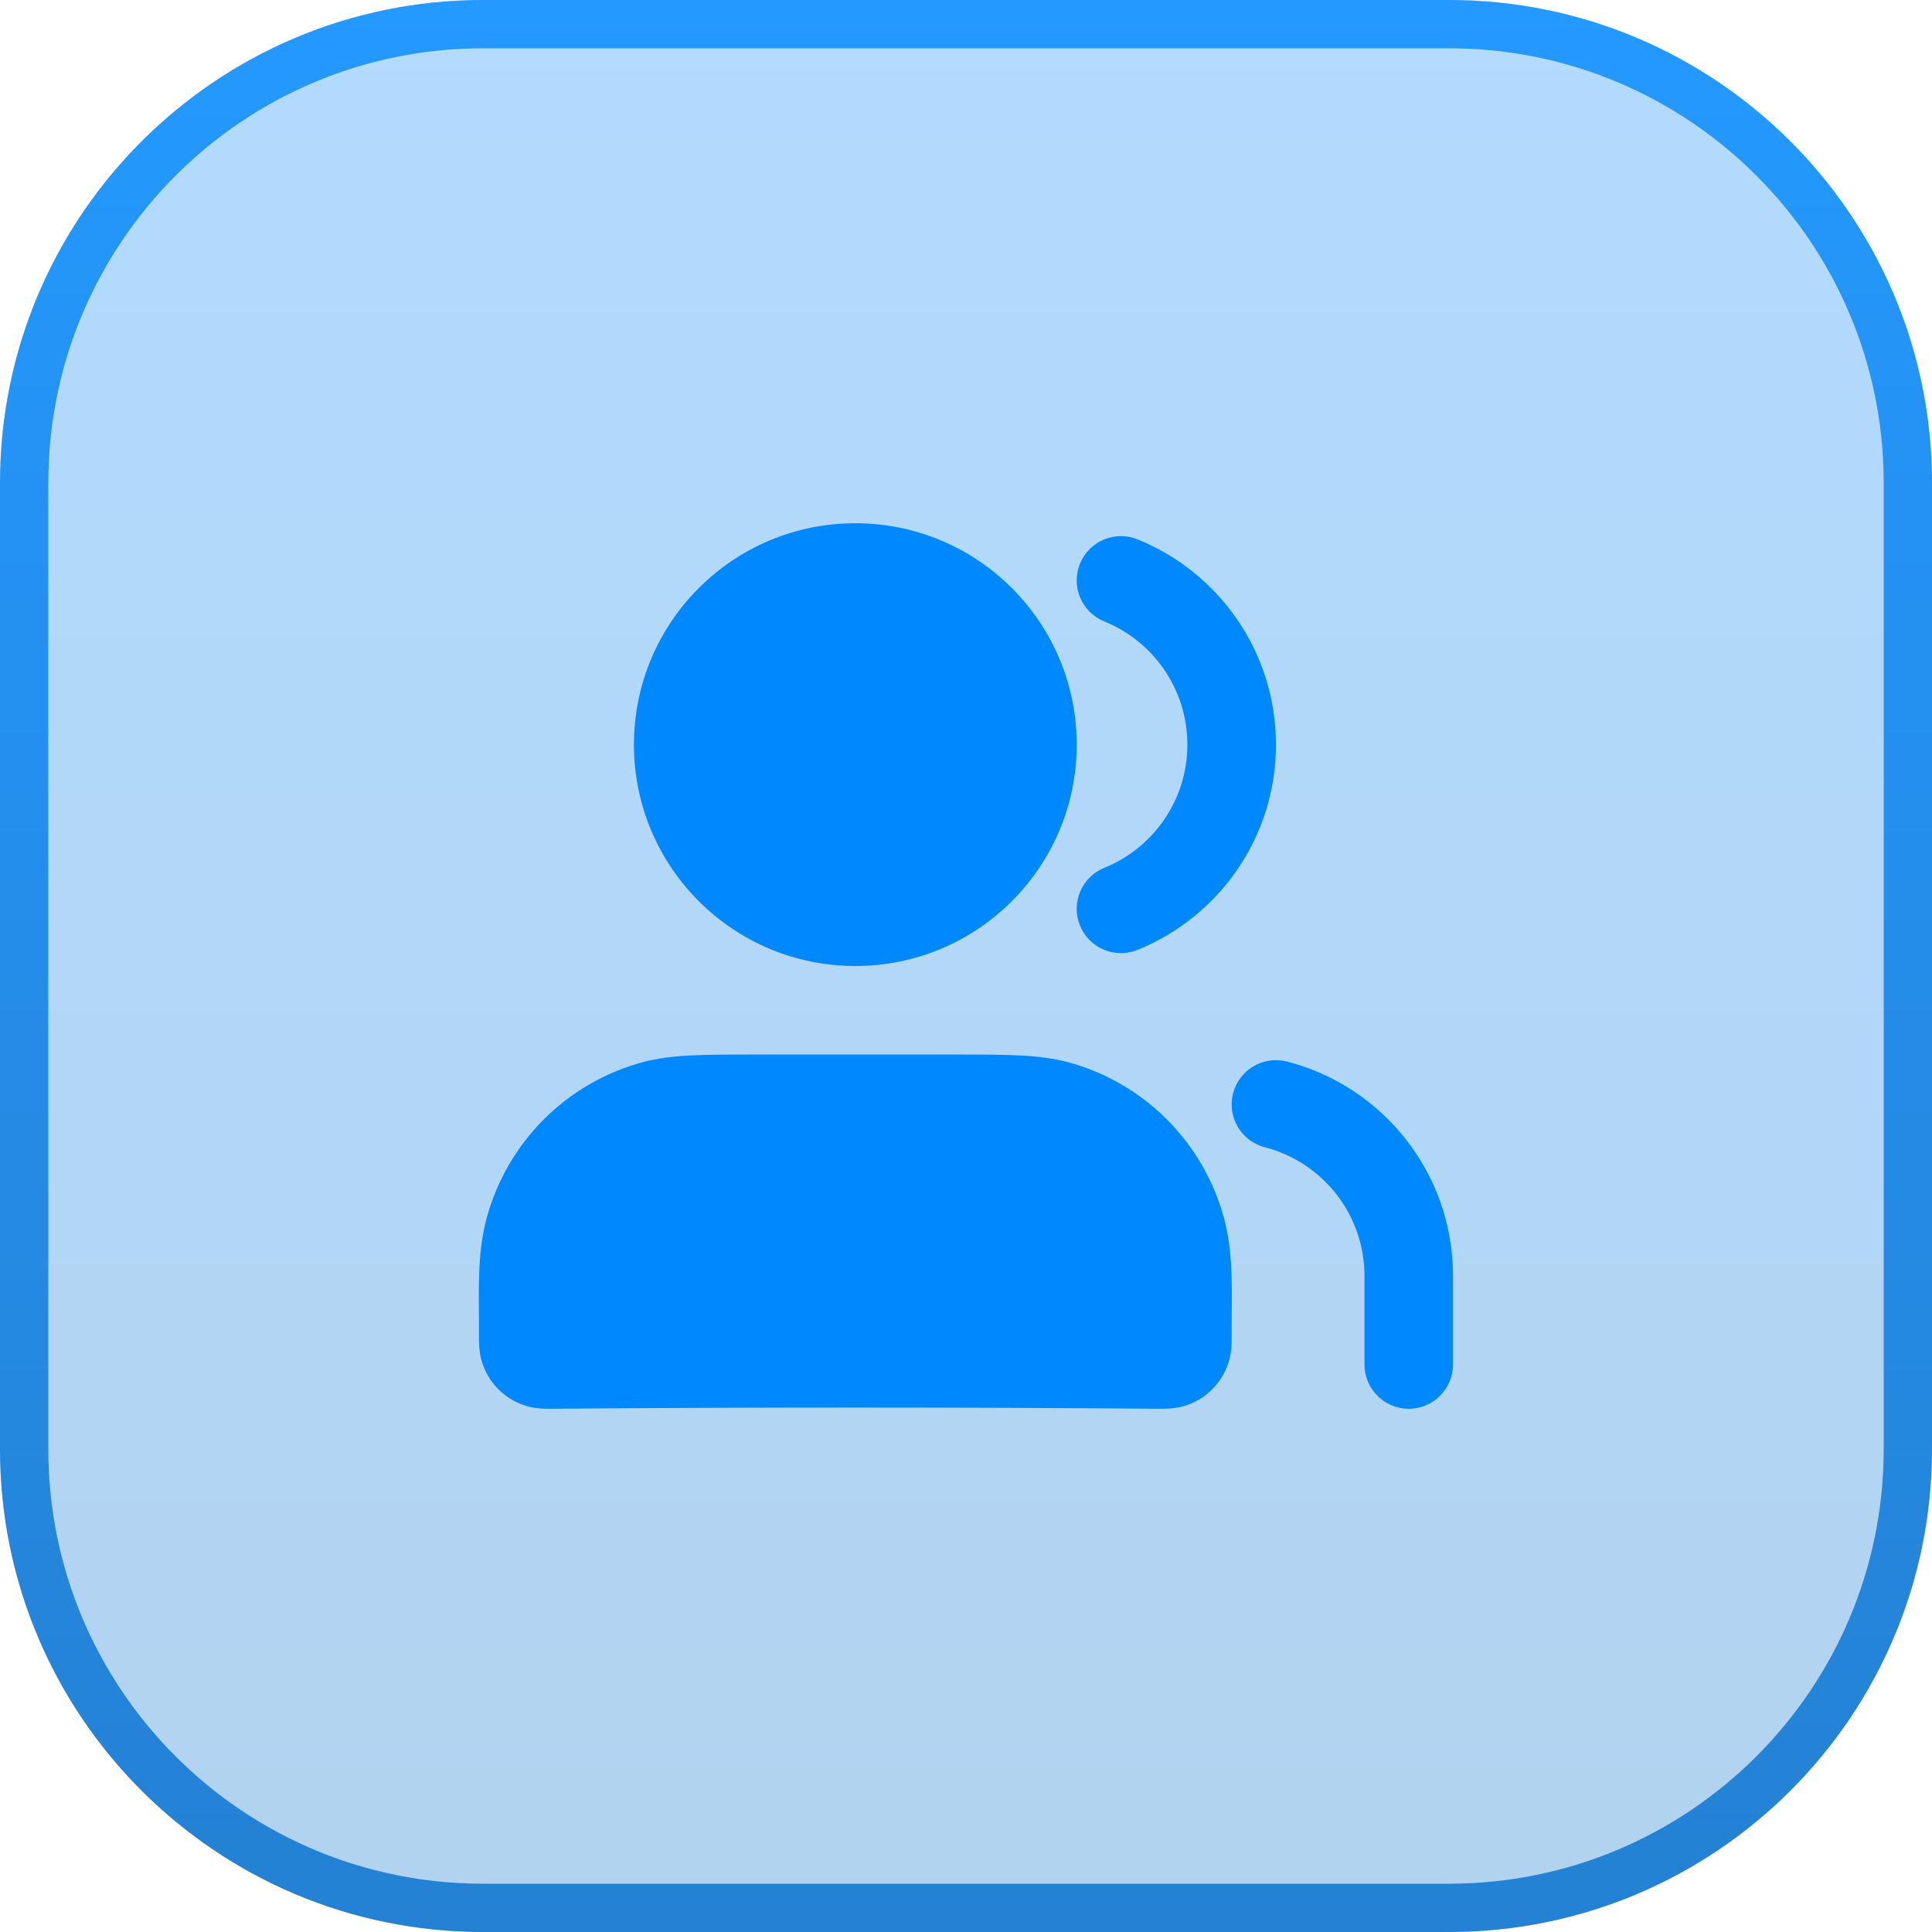
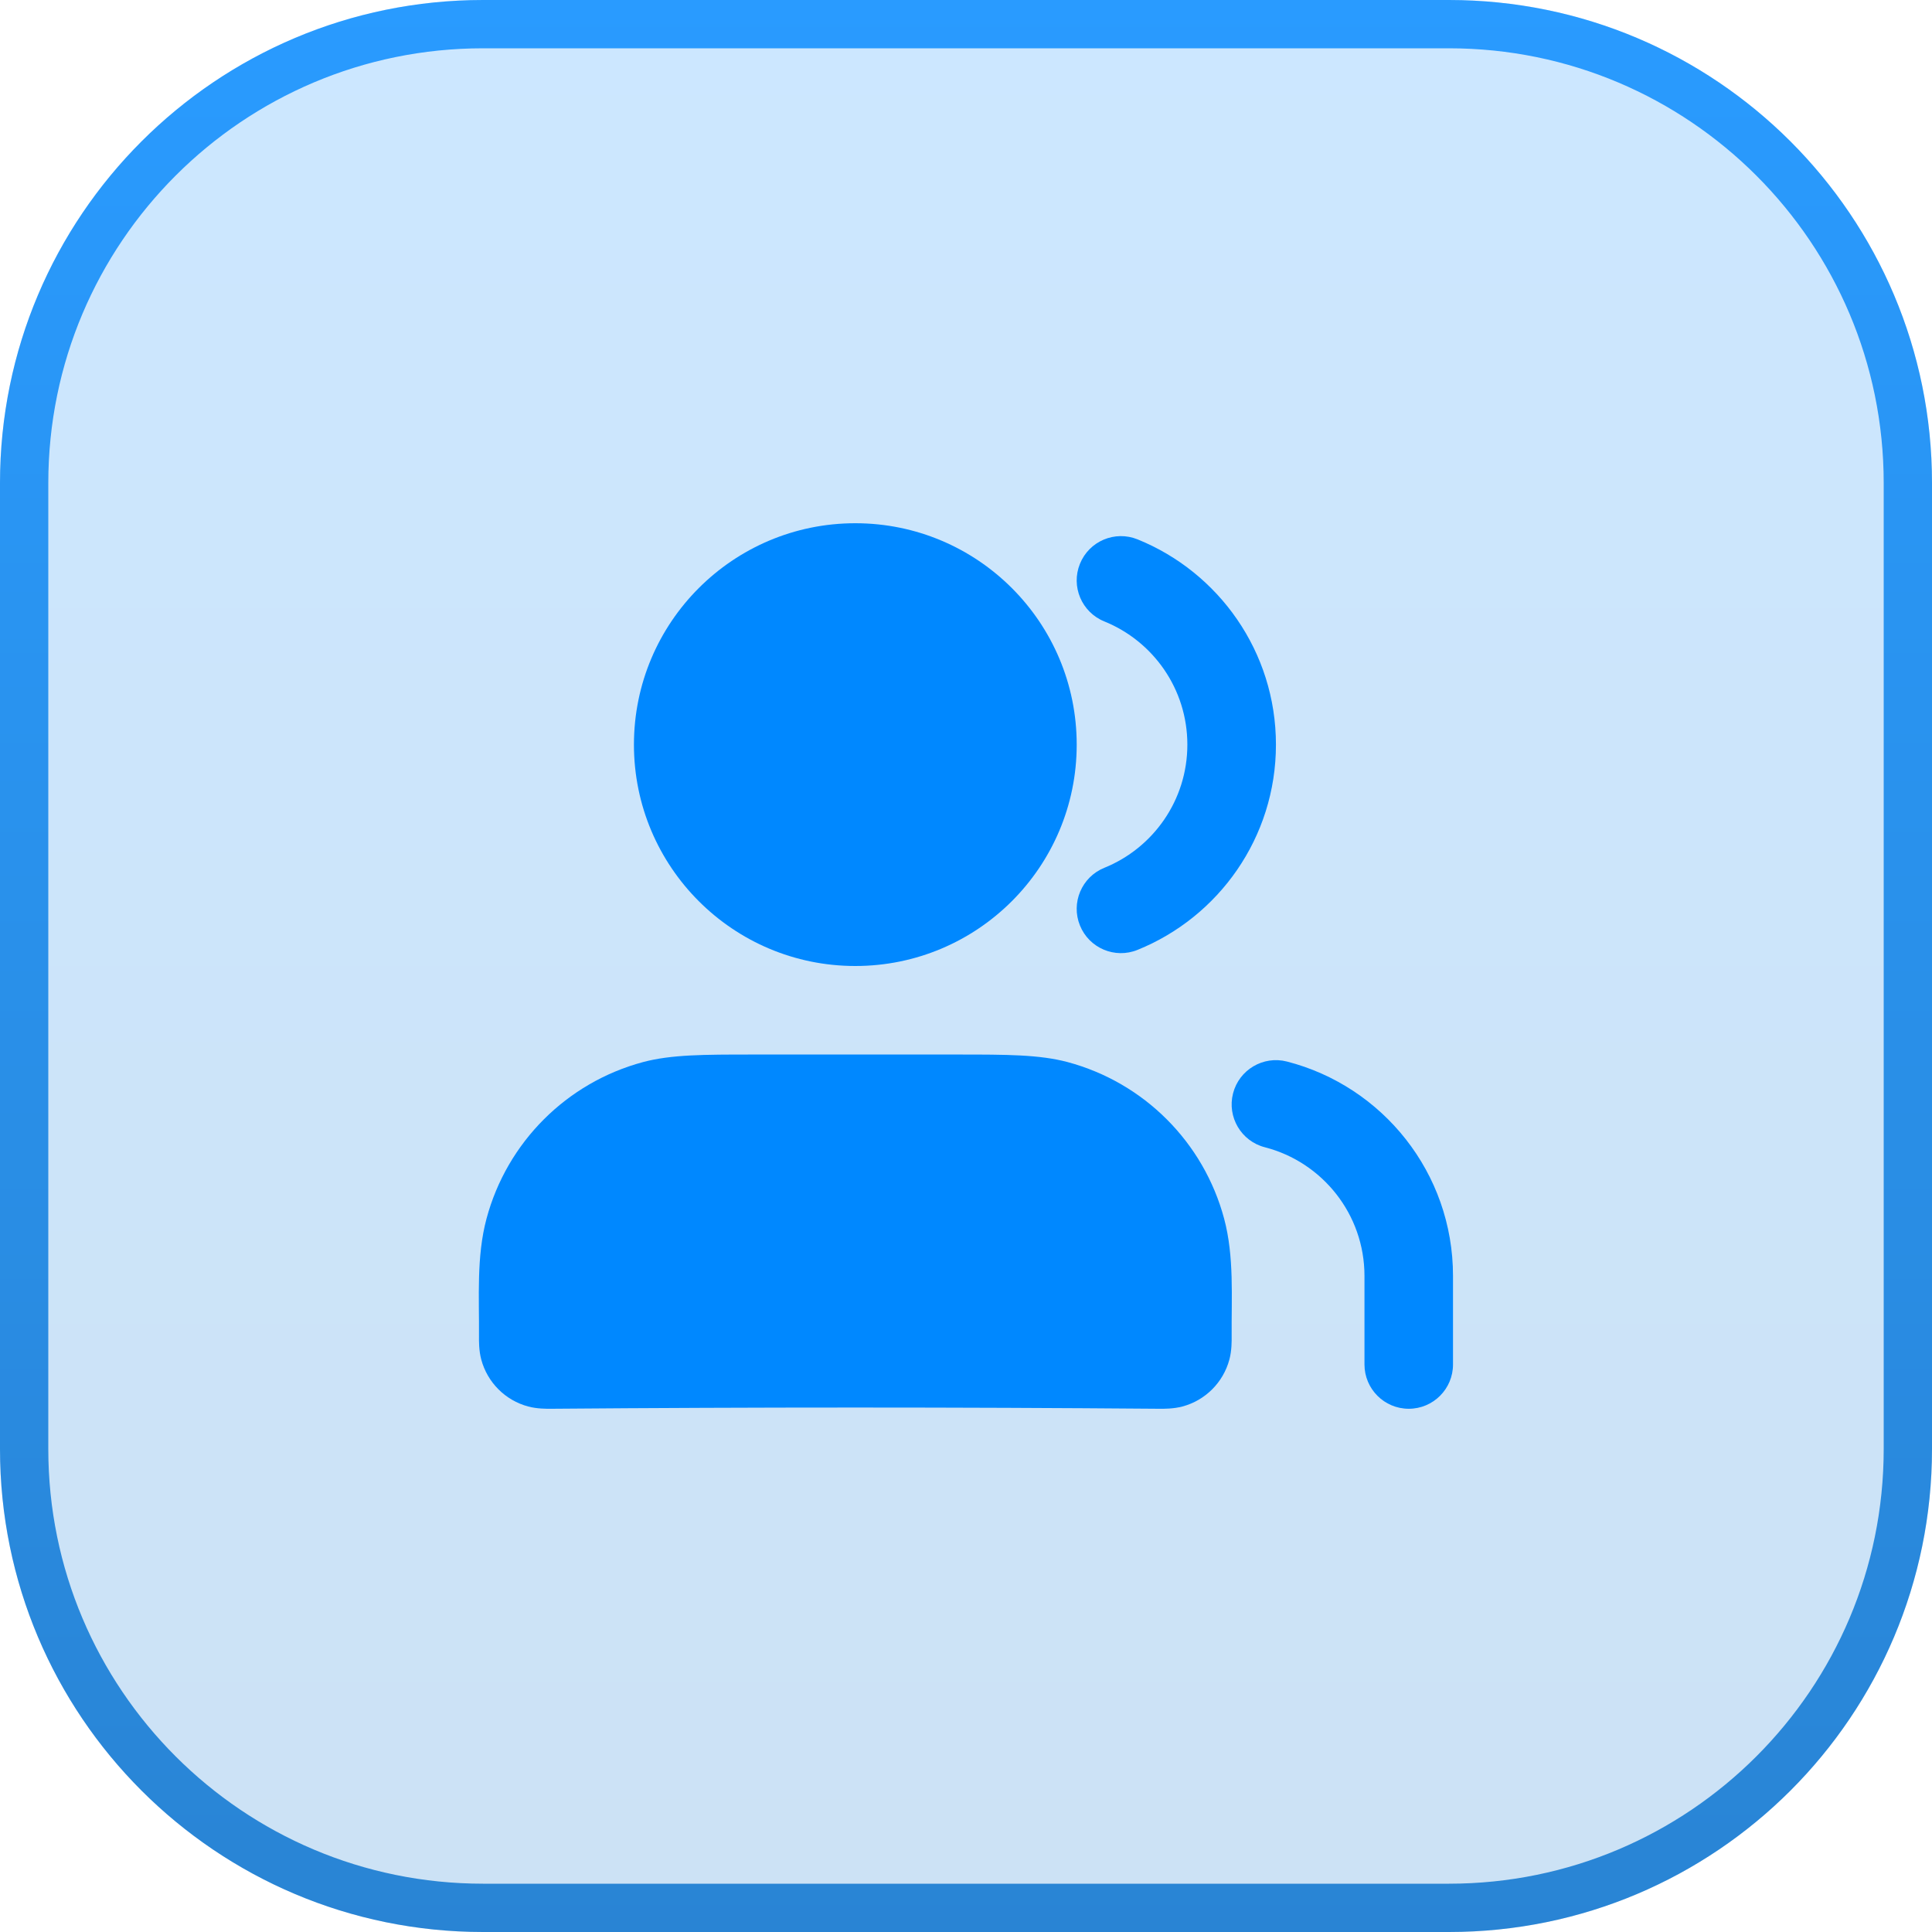
<svg xmlns="http://www.w3.org/2000/svg" width="40" height="40" viewBox="0 0 40 40" fill="none">
-   <rect width="40" height="40" rx="10" fill="url(#paint0_linear_4_5)" fill-opacity="0.3" />
+   <rect width="40" height="40" rx="10" fill="url(#paint0_linear_4_5)" fill-opacity="0.2" />
  <rect x="0.5" y="0.5" width="39" height="39" rx="9.5" stroke="url(#paint1_linear_4_5)" stroke-opacity="0.8" />
  <path fill-rule="evenodd" clip-rule="evenodd" d="M25.529 22.637C25.655 22.147 26.155 21.852 26.645 21.978C28.622 22.486 30.083 24.28 30.083 26.417V28.25C30.083 28.756 29.673 29.167 29.167 29.167C28.66 29.167 28.25 28.756 28.25 28.25V26.417C28.25 25.137 27.375 24.059 26.188 23.753C25.698 23.627 25.403 23.127 25.529 22.637Z" fill="#0088FF" />
  <path fill-rule="evenodd" clip-rule="evenodd" d="M22.359 11.673C22.549 11.203 23.083 10.977 23.552 11.167C25.23 11.846 26.417 13.492 26.417 15.417C26.417 17.342 25.23 18.987 23.552 19.666C23.083 19.857 22.549 19.63 22.359 19.161C22.169 18.692 22.395 18.157 22.864 17.967C23.874 17.558 24.583 16.569 24.583 15.417C24.583 14.264 23.874 13.275 22.864 12.866C22.395 12.676 22.169 12.142 22.359 11.673Z" fill="#0088FF" />
  <path fill-rule="evenodd" clip-rule="evenodd" d="M15.581 21.833C16.999 21.834 18.418 21.834 19.836 21.833C20.836 21.833 21.518 21.833 22.103 21.989C23.685 22.413 24.92 23.649 25.344 25.23C25.555 26.018 25.494 26.86 25.5 27.667C25.501 27.765 25.503 27.963 25.453 28.148C25.326 28.622 24.955 28.993 24.481 29.12C24.297 29.169 24.098 29.168 24 29.167C19.807 29.133 15.61 29.133 11.416 29.167C11.318 29.168 11.12 29.169 10.936 29.12C10.461 28.993 10.091 28.622 9.964 28.148C9.914 27.963 9.916 27.765 9.917 27.667C9.923 26.862 9.862 26.017 10.073 25.23C10.497 23.649 11.732 22.413 13.314 21.989C13.899 21.833 14.581 21.833 15.581 21.833Z" fill="#0088FF" />
  <path fill-rule="evenodd" clip-rule="evenodd" d="M13.125 15.417C13.125 12.885 15.177 10.833 17.708 10.833C20.24 10.833 22.292 12.885 22.292 15.417C22.292 17.948 20.24 20 17.708 20C15.177 20 13.125 17.948 13.125 15.417Z" fill="#0088FF" />
  <defs>
    <linearGradient id="paint0_linear_4_5" x1="20" y1="0" x2="20" y2="40" gradientUnits="userSpaceOnUse">
      <stop stop-color="#0088FF" />
      <stop offset="1" stop-color="#006DCC" />
    </linearGradient>
    <linearGradient id="paint1_linear_4_5" x1="20" y1="0" x2="20" y2="40" gradientUnits="userSpaceOnUse">
      <stop stop-color="#0088FF" />
      <stop offset="1" stop-color="#006DCC" />
    </linearGradient>
  </defs>
</svg>
